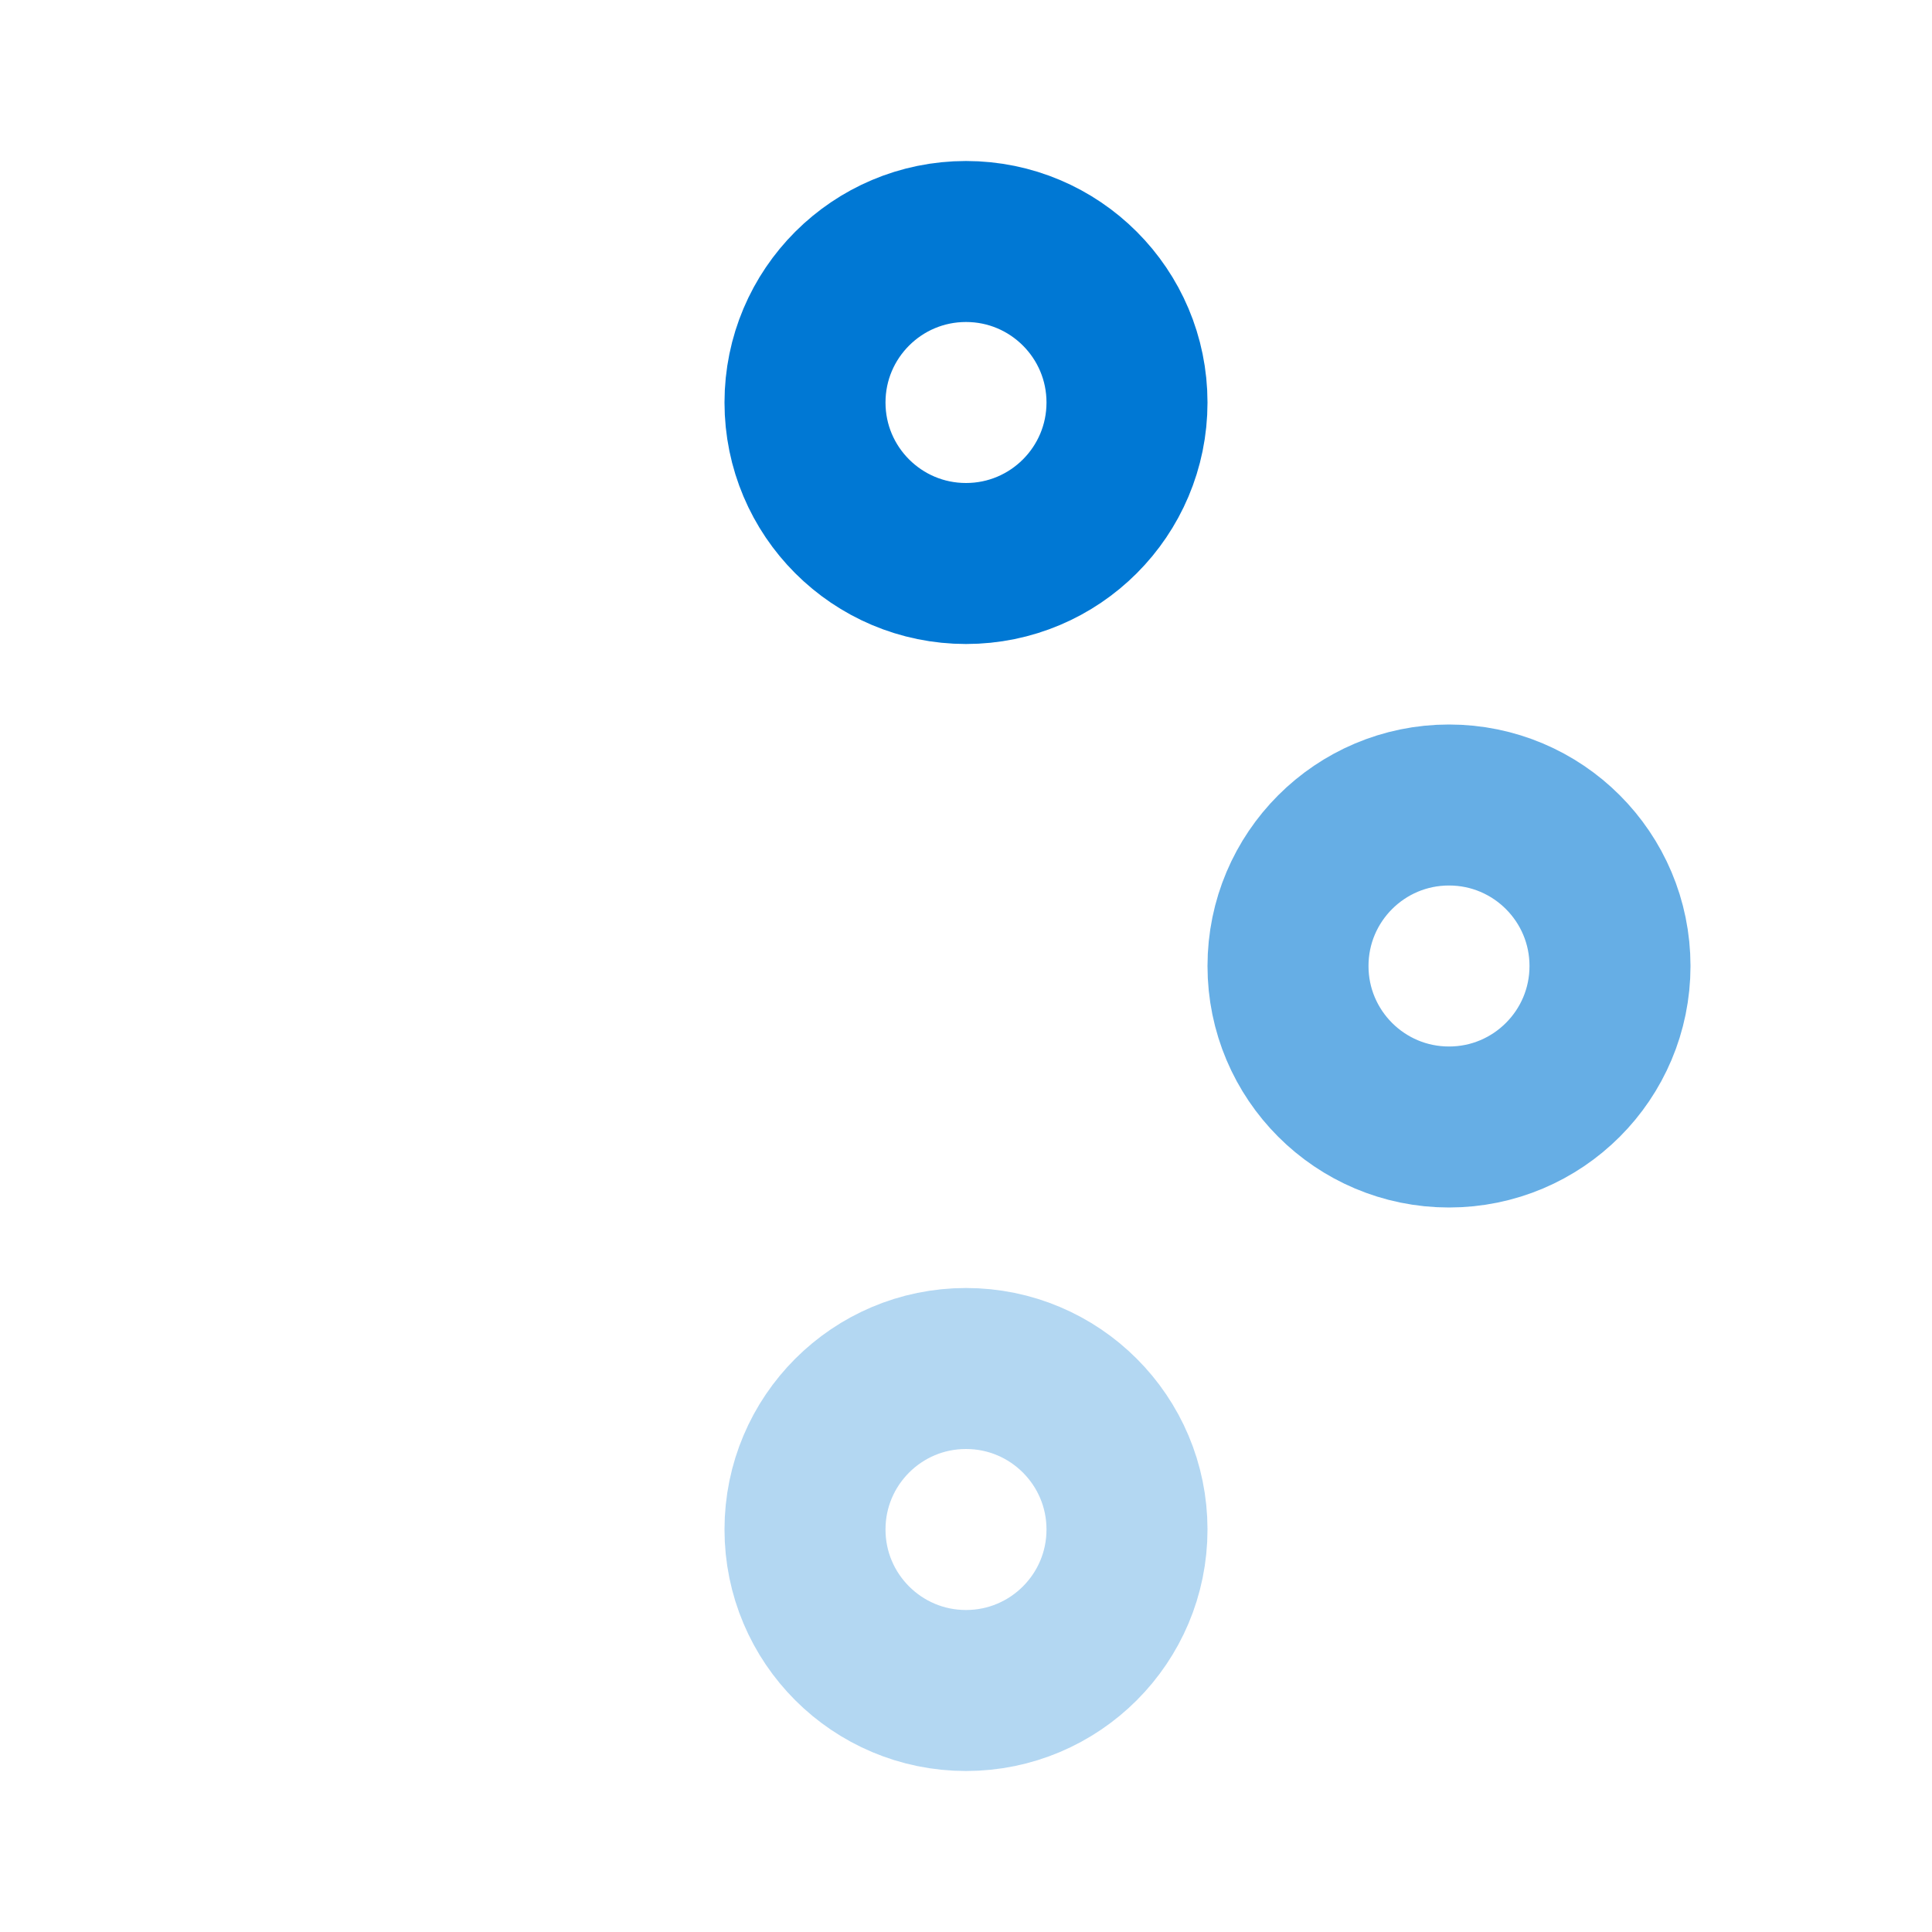
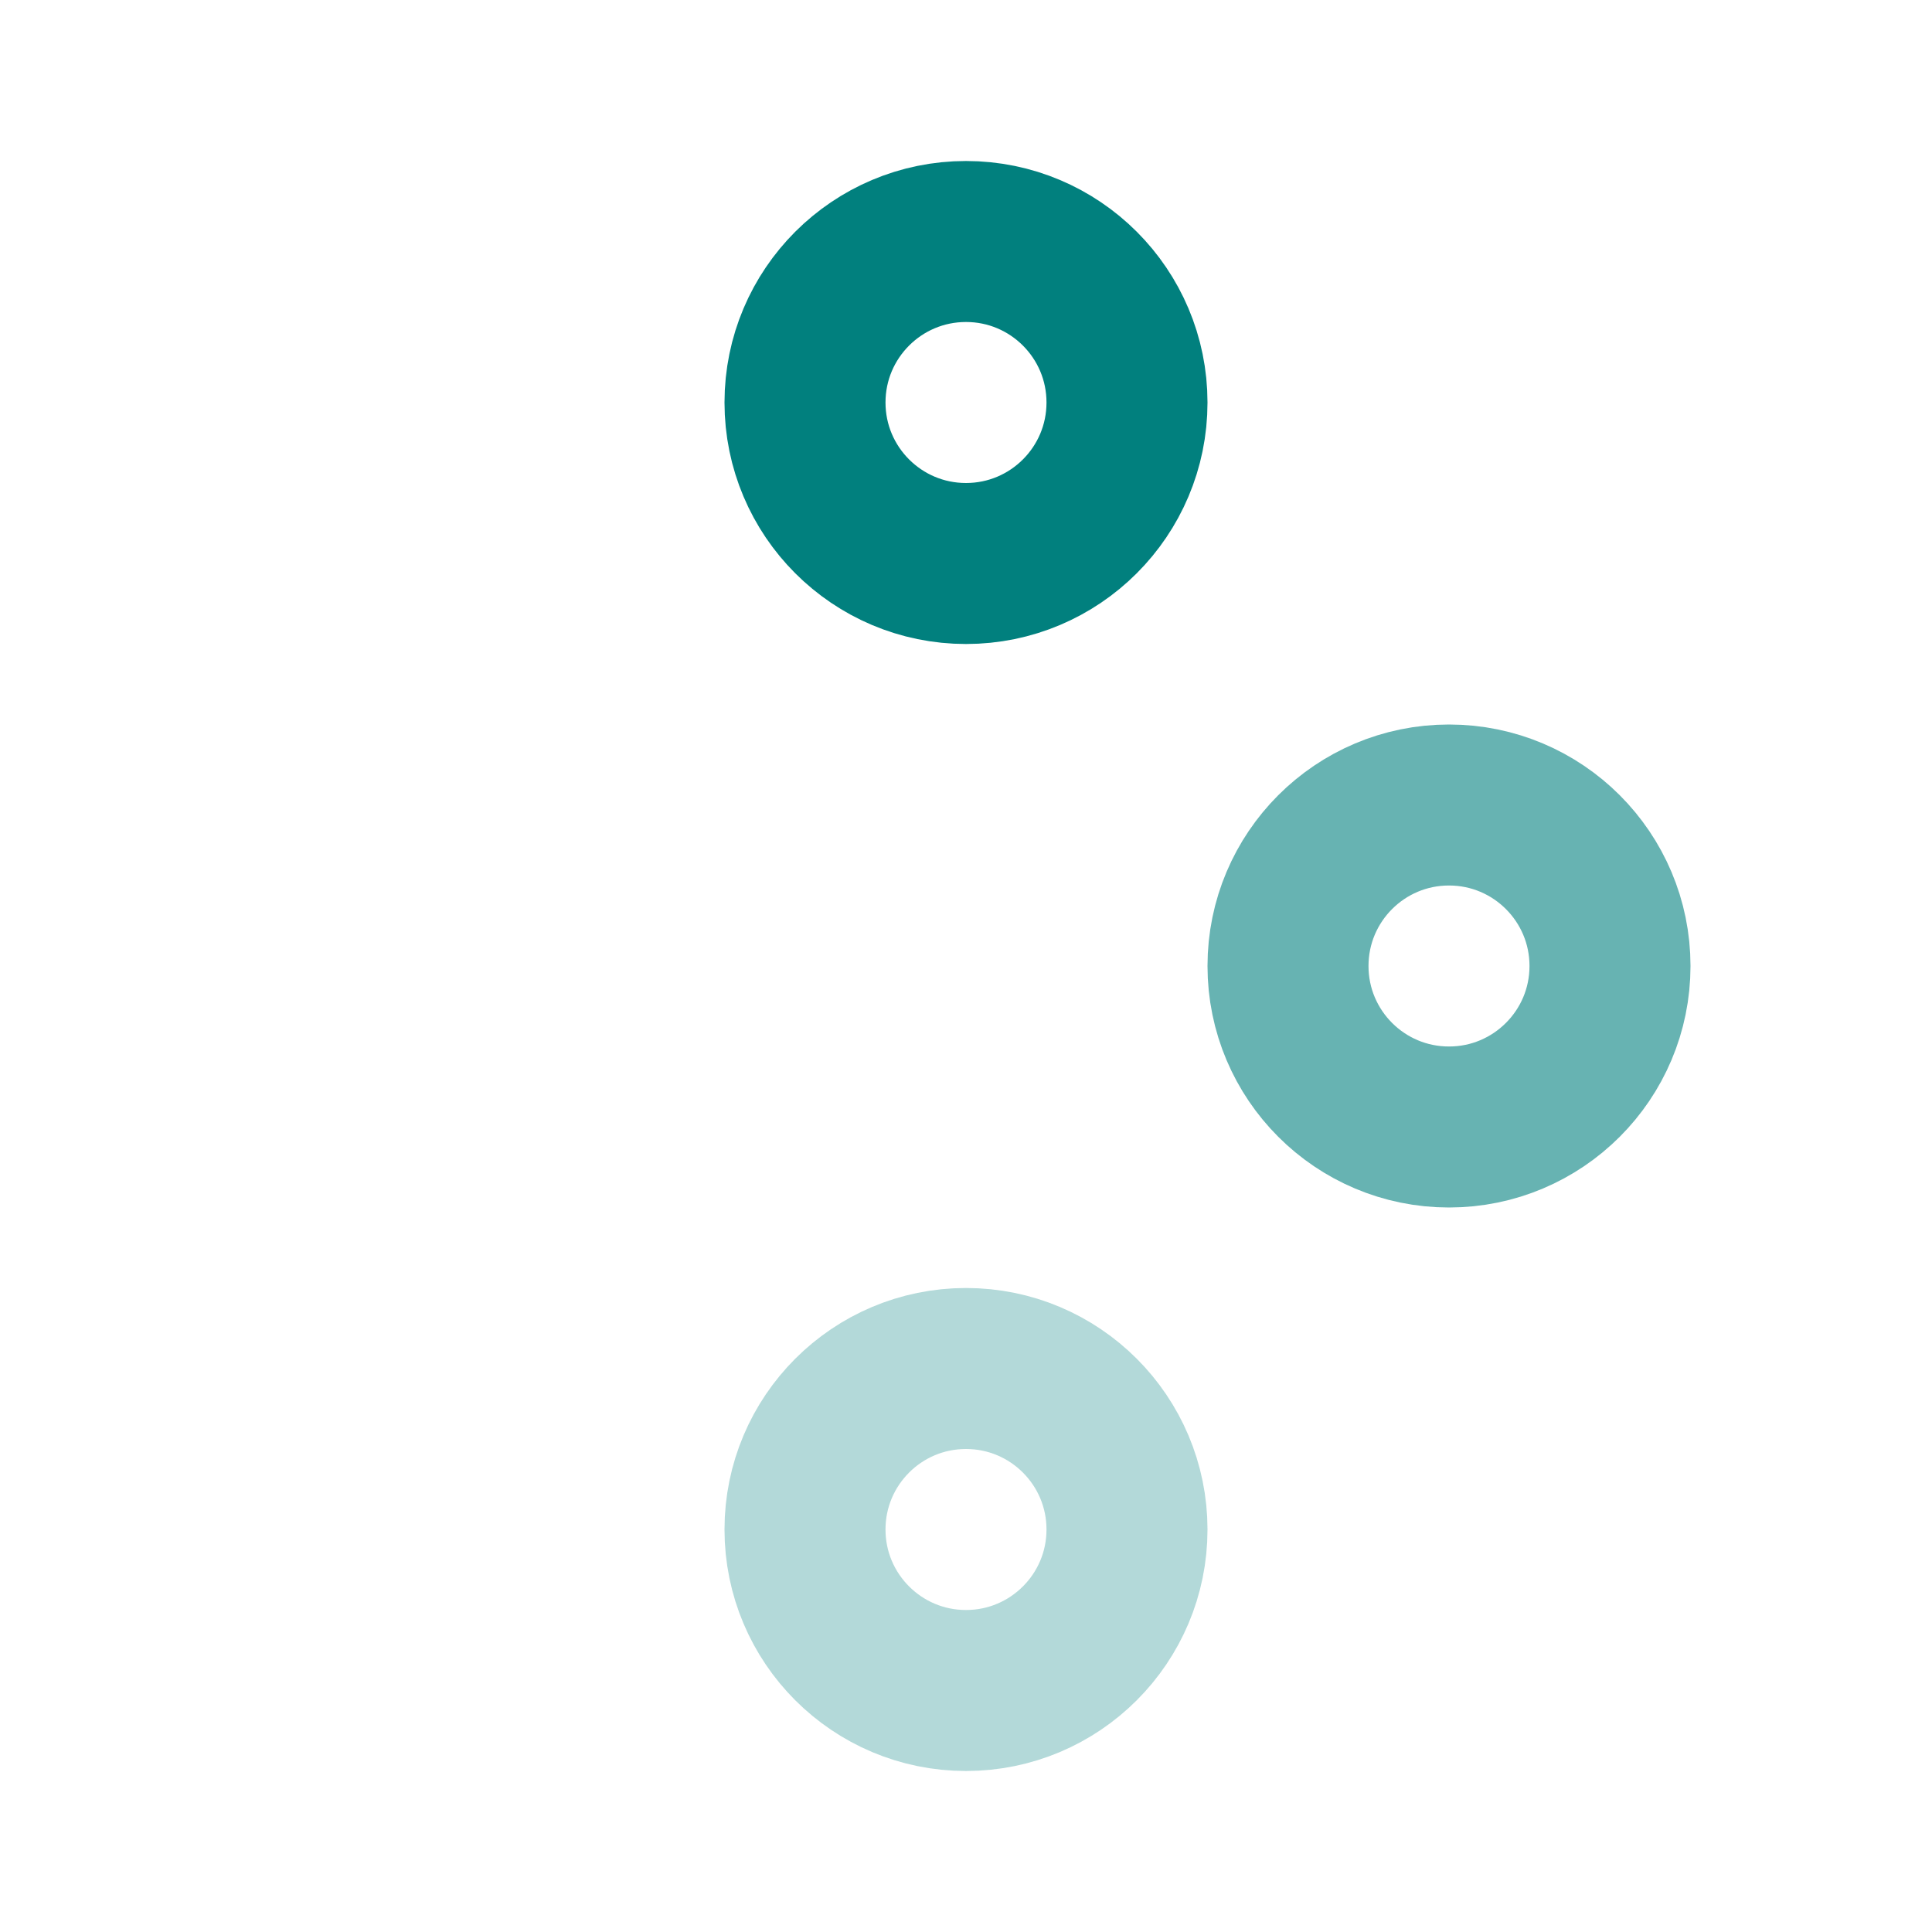
<svg xmlns="http://www.w3.org/2000/svg" width="24" height="24" viewBox="0 0 24 24">
  <style>
-     .spinner { fill: none; stroke: #0078d4; stroke-width: 2; stroke-linecap: round; }
+     .spinner { fill: none; stroke: #01807e; stroke-width: 2; stroke-linecap: round; }
  </style>
  <circle class="spinner" cx="12" cy="5" r="2" opacity="1.0" />
  <circle class="spinner" cx="18" cy="12" r="2" opacity="0.6" />
  <circle class="spinner" cx="12" cy="19" r="2" opacity="0.3" />
</svg>
